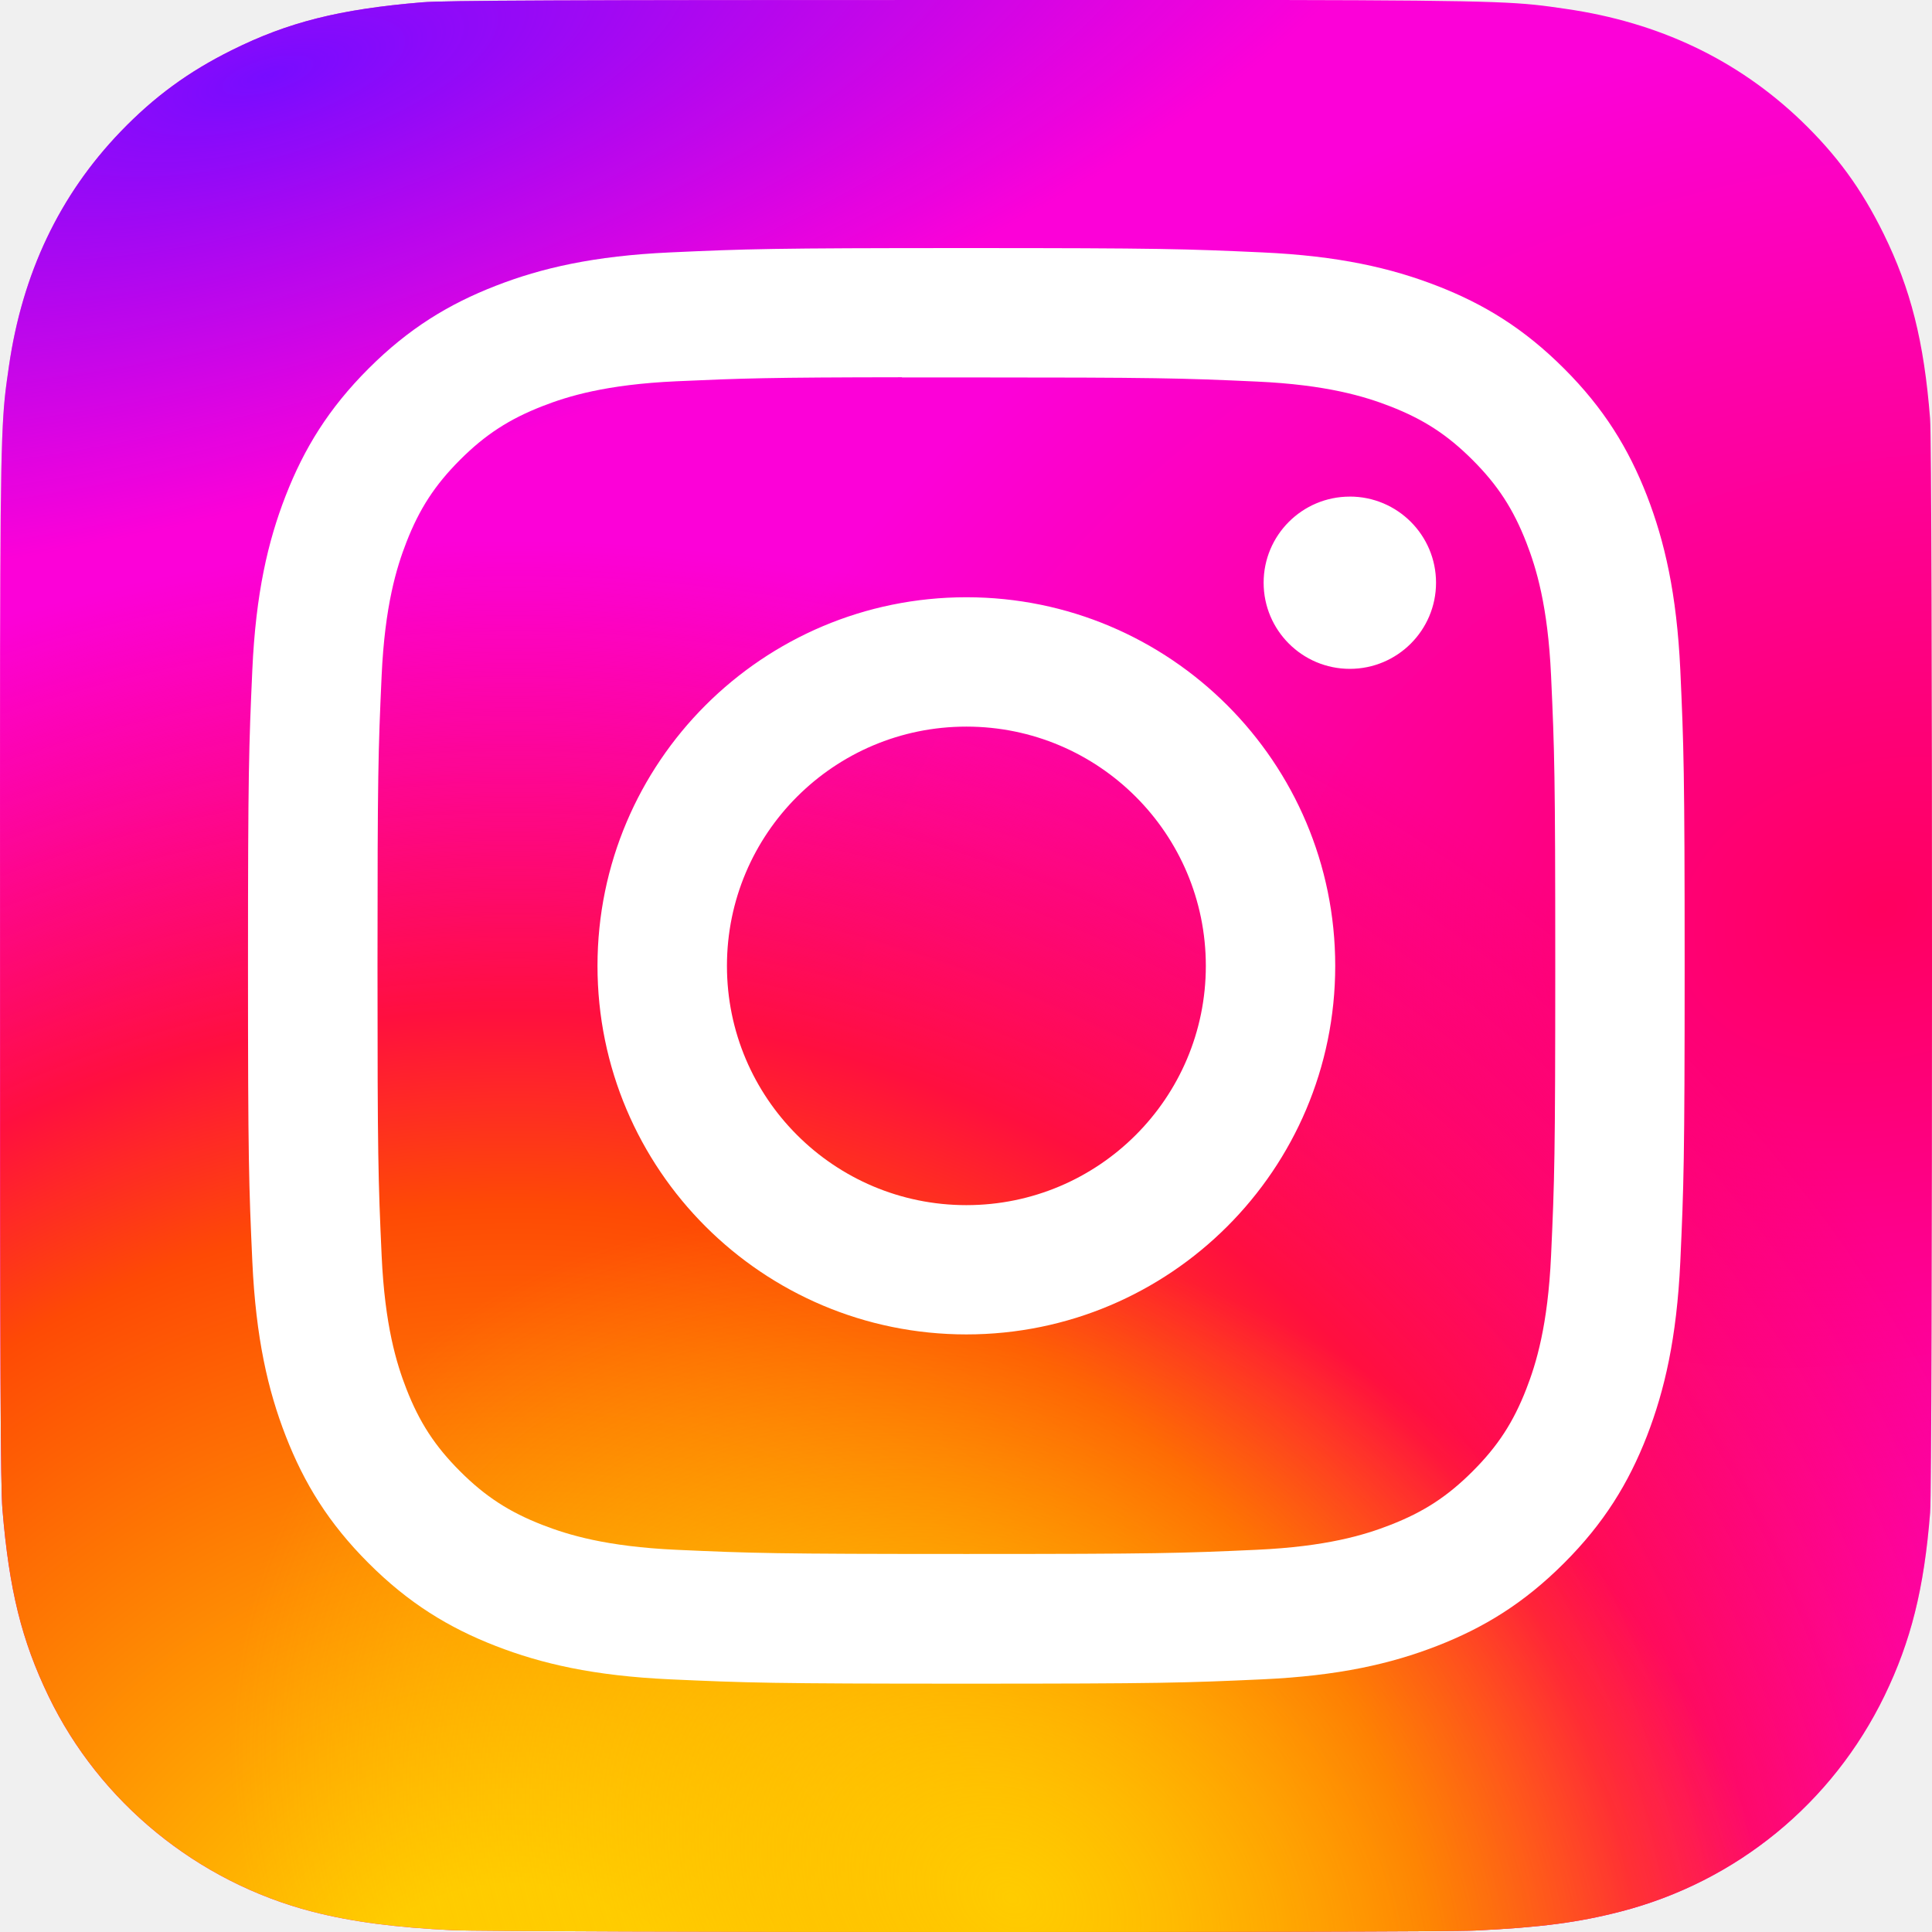
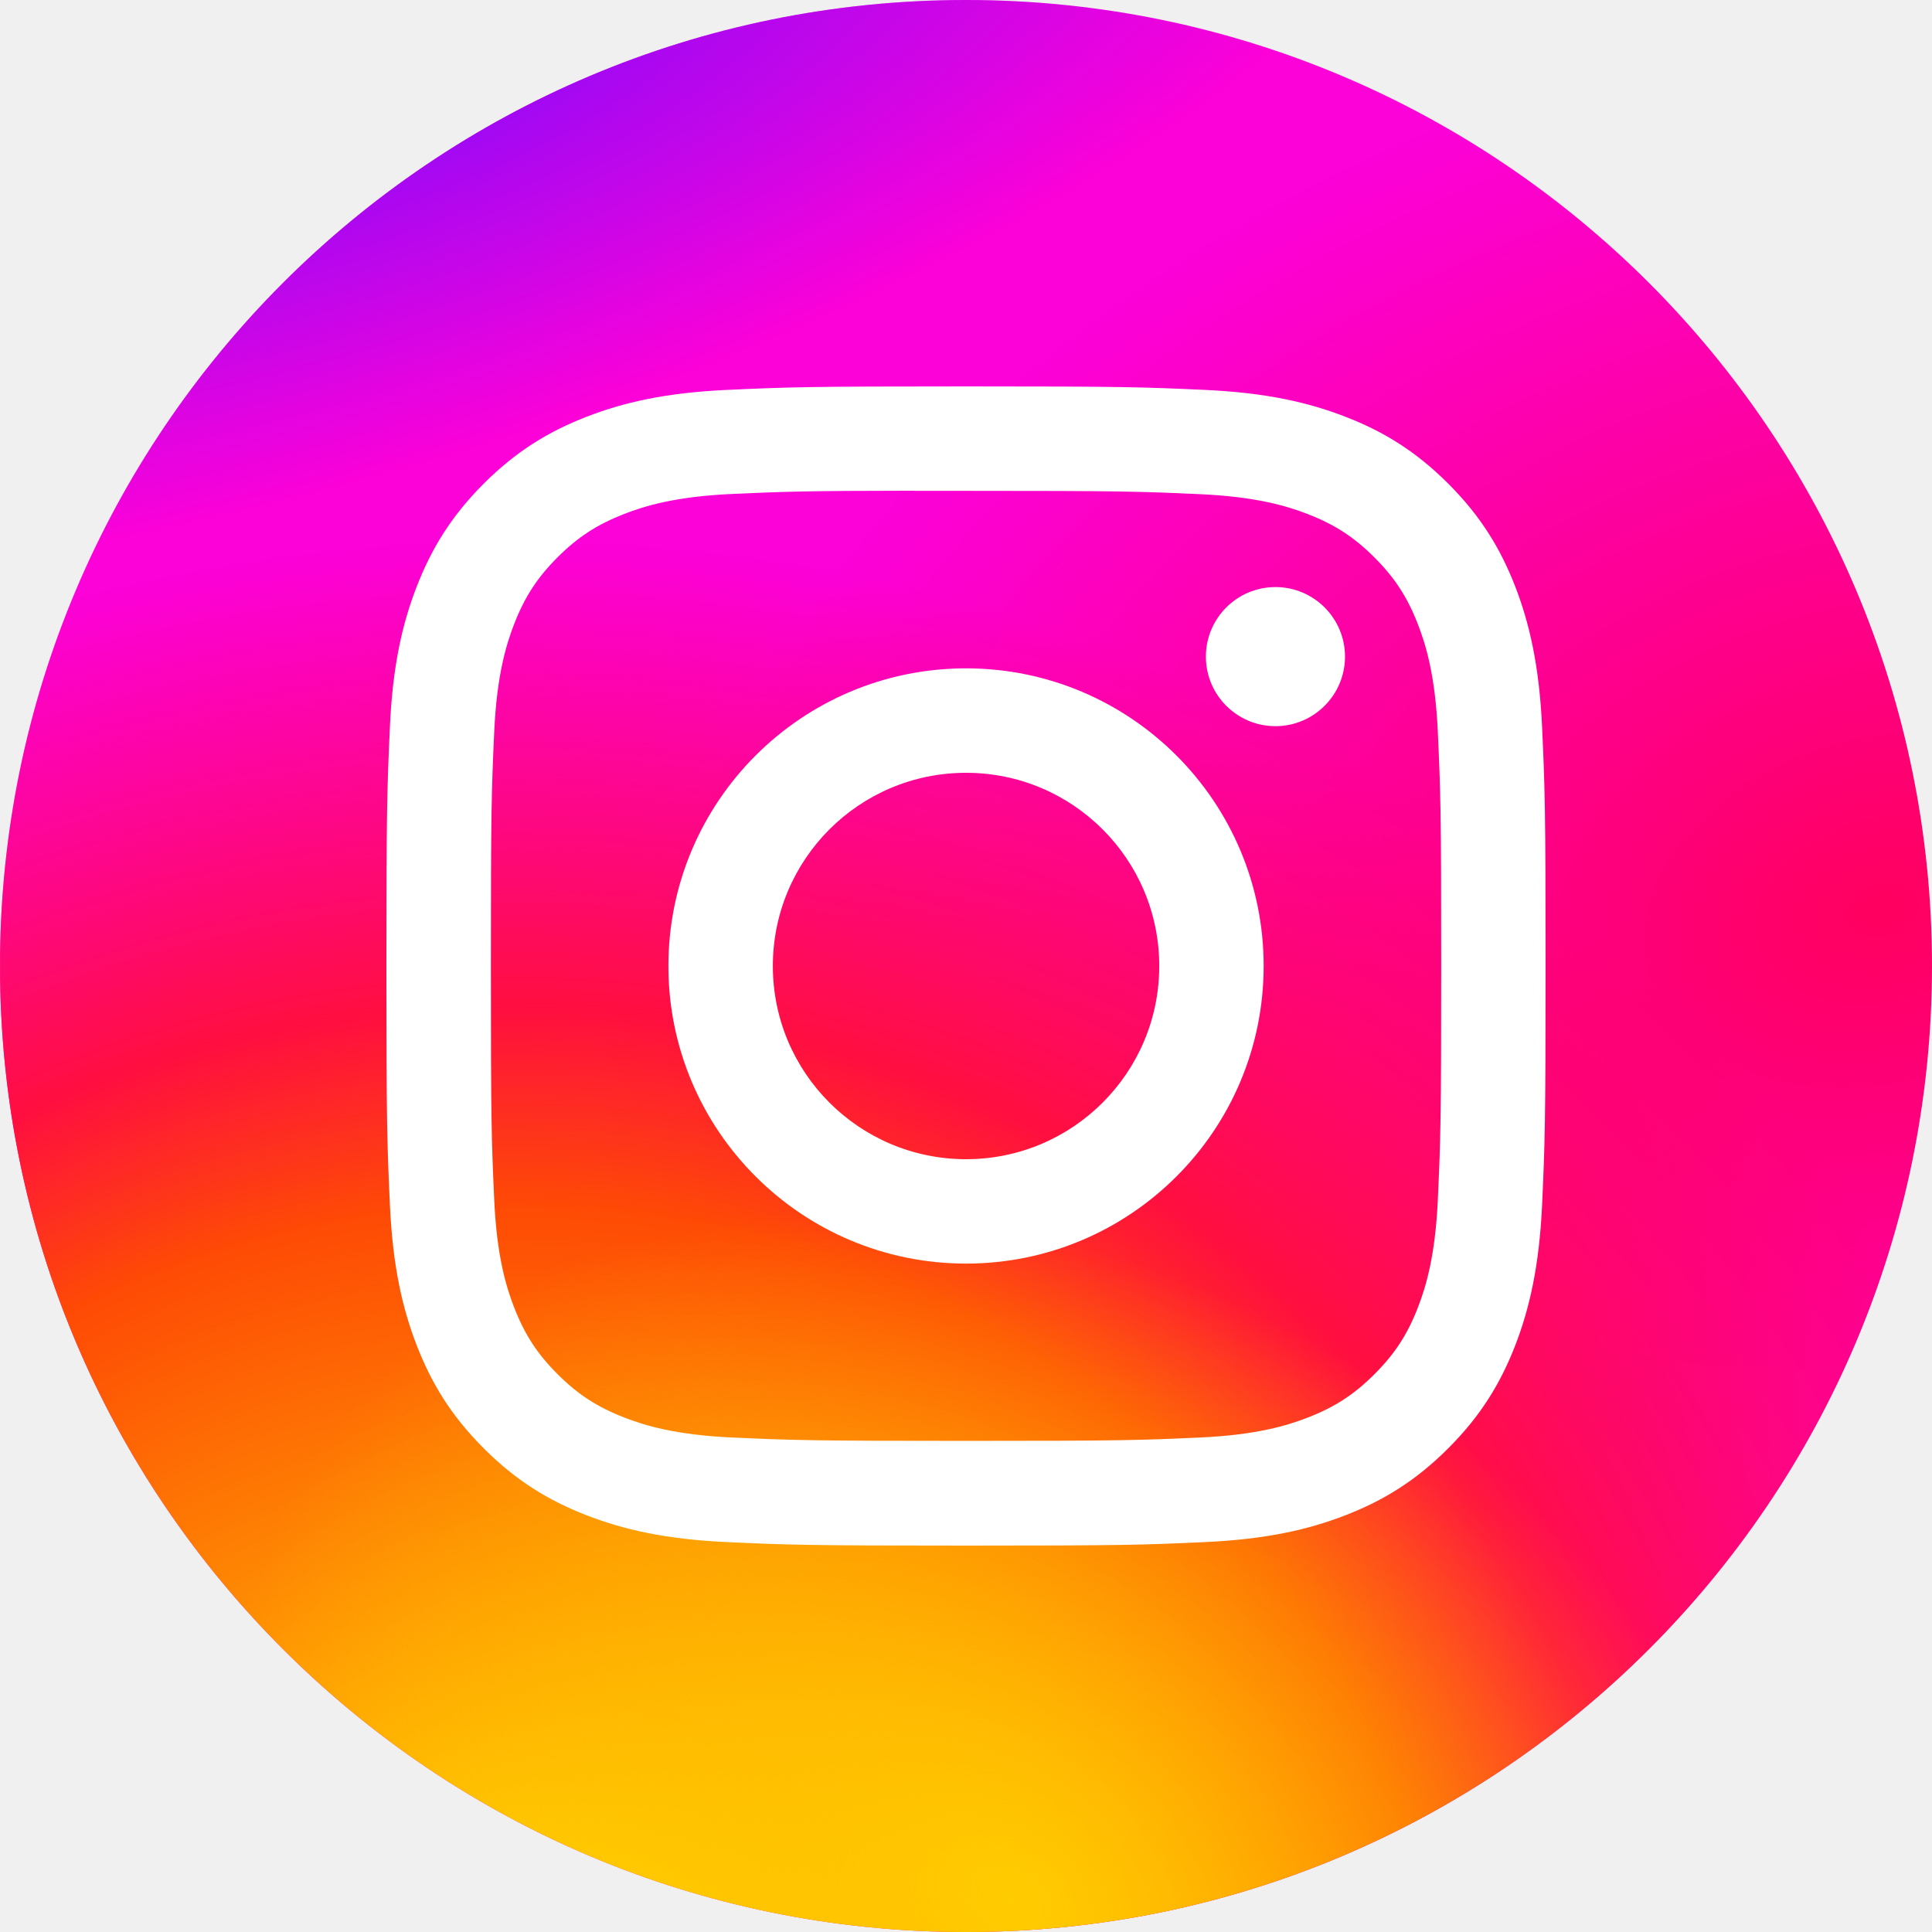
<svg xmlns="http://www.w3.org/2000/svg" width="320" height="320" viewBox="0 0 320 320" fill="none">
-   <g clip-path="url(#clip0_4939_13846)">
-     <path d="M160.052 0C93.254 0 73.718 0.069 69.92 0.384C56.212 1.524 47.682 3.683 38.389 8.311C31.227 11.868 25.579 15.992 20.005 21.772C9.853 32.313 3.7 45.281 1.473 60.697C0.39 68.18 0.075 69.707 0.011 107.933C-0.014 120.675 0.011 137.444 0.011 159.937C0.011 226.7 0.085 246.221 0.405 250.013C1.512 263.355 3.604 271.75 8.034 280.932C16.5 298.509 32.669 311.704 51.718 316.627C58.314 318.326 65.599 319.261 74.951 319.705C78.913 319.877 119.299 320 159.71 320C200.121 320 240.532 319.951 244.396 319.754C255.224 319.244 261.513 318.4 268.465 316.603C287.637 311.655 303.511 298.657 312.149 280.834C316.493 271.873 318.696 263.158 319.692 250.512C319.909 247.755 320 203.796 320 159.895C320 115.988 319.902 72.109 319.685 69.352C318.676 56.502 316.473 47.861 311.989 38.728C308.31 31.252 304.225 25.669 298.293 19.96C287.708 9.847 274.763 3.693 259.337 1.467C251.863 0.386 250.374 0.066 212.129 0H160.052Z" fill="url(#paint0)" />
-     <path d="M160.052 0C93.254 0 73.718 0.069 69.92 0.384C56.212 1.524 47.682 3.683 38.389 8.311C31.227 11.868 25.579 15.992 20.005 21.772C9.853 32.313 3.7 45.281 1.473 60.697C0.39 68.18 0.075 69.707 0.011 107.933C-0.014 120.675 0.011 137.444 0.011 159.937C0.011 226.7 0.085 246.221 0.405 250.013C1.512 263.355 3.604 271.75 8.034 280.932C16.5 298.509 32.669 311.704 51.718 316.627C58.314 318.326 65.599 319.261 74.951 319.705C78.913 319.877 119.299 320 159.71 320C200.121 320 240.532 319.951 244.396 319.754C255.224 319.244 261.513 318.4 268.465 316.603C287.637 311.655 303.511 298.657 312.149 280.834C316.493 271.873 318.696 263.158 319.692 250.512C319.909 247.755 320 203.796 320 159.895C320 115.988 319.902 72.109 319.685 69.352C318.676 56.502 316.473 47.861 311.989 38.728C308.31 31.252 304.225 25.669 298.293 19.96C287.708 9.847 274.763 3.693 259.337 1.467C251.863 0.386 250.374 0.066 212.129 0H160.052Z" fill="url(#paint1)" />
-     <path d="M160.052 0C93.254 0 73.718 0.069 69.92 0.384C56.212 1.524 47.682 3.683 38.389 8.311C31.227 11.868 25.579 15.992 20.005 21.772C9.853 32.313 3.7 45.281 1.473 60.697C0.39 68.18 0.075 69.707 0.011 107.933C-0.014 120.675 0.011 137.444 0.011 159.937C0.011 226.7 0.085 246.221 0.405 250.013C1.512 263.355 3.604 271.75 8.034 280.932C16.5 298.509 32.669 311.704 51.718 316.627C58.314 318.326 65.599 319.261 74.951 319.705C78.913 319.877 119.299 320 159.71 320C200.121 320 240.532 319.951 244.396 319.754C255.224 319.244 261.513 318.4 268.465 316.603C287.637 311.655 303.511 298.657 312.149 280.834C316.493 271.873 318.696 263.158 319.692 250.512C319.909 247.755 320 203.796 320 159.895C320 115.988 319.902 72.109 319.685 69.352C318.676 56.502 316.473 47.861 311.989 38.728C308.31 31.252 304.225 25.669 298.293 19.96C287.708 9.847 274.763 3.693 259.337 1.467C251.863 0.386 250.374 0.066 212.129 0H160.052Z" fill="url(#paint2)" />
-     <path d="M160.052 0C93.254 0 73.718 0.069 69.92 0.384C56.212 1.524 47.682 3.683 38.389 8.311C31.227 11.868 25.579 15.992 20.005 21.772C9.853 32.313 3.7 45.281 1.473 60.697C0.39 68.18 0.075 69.707 0.011 107.933C-0.014 120.675 0.011 137.444 0.011 159.937C0.011 226.7 0.085 246.221 0.405 250.013C1.512 263.355 3.604 271.75 8.034 280.932C16.5 298.509 32.669 311.704 51.718 316.627C58.314 318.326 65.599 319.261 74.951 319.705C78.913 319.877 119.299 320 159.71 320C200.121 320 240.532 319.951 244.396 319.754C255.224 319.244 261.513 318.4 268.465 316.603C287.637 311.655 303.511 298.657 312.149 280.834C316.493 271.873 318.696 263.158 319.692 250.512C319.909 247.755 320 203.796 320 159.895C320 115.988 319.902 72.109 319.685 69.352C318.676 56.502 316.473 47.861 311.989 38.728C308.31 31.252 304.225 25.669 298.293 19.96C287.708 9.847 274.763 3.693 259.337 1.467C251.863 0.386 250.374 0.066 212.129 0H160.052Z" fill="url(#paint3)" />
-     <path d="M160.065 41.089C127.752 41.089 123.697 41.23 111.006 41.807C98.34 42.386 89.694 44.39 82.129 47.331C74.304 50.367 67.665 54.429 61.052 61.04C54.434 67.648 50.369 74.281 47.32 82.098C44.371 89.66 42.363 98.302 41.793 110.954C41.225 123.635 41.076 127.69 41.076 159.979C41.076 192.267 41.22 196.307 41.795 208.989C42.378 221.645 44.383 230.285 47.323 237.844C50.364 245.664 54.429 252.297 61.045 258.905C67.656 265.518 74.294 269.59 82.114 272.627C89.684 275.567 98.332 277.571 110.996 278.151C123.687 278.727 127.74 278.869 160.05 278.869C192.365 278.869 196.408 278.728 209.099 278.15C221.765 277.571 230.421 275.567 237.991 272.627C245.813 269.59 252.442 265.518 259.052 258.905C265.67 252.297 269.736 245.664 272.784 237.847C275.709 230.285 277.717 221.643 278.312 208.991C278.882 196.31 279.031 192.267 279.031 159.979C279.031 127.69 278.882 123.638 278.312 110.956C277.717 98.299 275.709 89.66 272.784 82.101C269.736 74.281 265.67 67.648 259.052 61.04C252.434 54.426 245.816 50.364 237.983 47.33C230.398 44.39 221.748 42.386 209.081 41.807C196.39 41.23 192.35 41.089 160.028 41.089H160.065ZM149.391 62.514C152.559 62.509 156.094 62.514 160.065 62.514C191.832 62.514 195.597 62.628 208.142 63.197C219.742 63.727 226.038 65.664 230.232 67.291C235.785 69.446 239.743 72.022 243.905 76.183C248.069 80.345 250.647 84.308 252.808 89.856C254.437 94.042 256.378 100.333 256.906 111.925C257.476 124.458 257.6 128.223 257.6 159.951C257.6 191.68 257.476 195.445 256.906 207.978C256.375 219.57 254.437 225.861 252.808 230.047C250.652 235.595 248.069 239.546 243.905 243.704C239.741 247.866 235.787 250.442 230.232 252.596C226.043 254.231 219.742 256.163 208.142 256.693C195.6 257.263 191.832 257.387 160.065 257.387C128.295 257.387 124.53 257.263 111.987 256.693C100.387 256.158 94.091 254.221 89.895 252.594C84.342 250.439 80.376 247.863 76.212 243.702C72.048 239.541 69.47 235.588 67.309 230.037C65.68 225.851 63.739 219.56 63.211 207.968C62.641 195.435 62.527 191.67 62.527 159.922C62.527 128.173 62.641 124.428 63.211 111.895C63.742 100.303 65.68 94.012 67.309 89.821C69.465 84.273 72.048 80.31 76.212 76.149C80.376 71.988 84.342 69.412 89.895 67.252C94.089 65.617 100.387 63.685 111.987 63.153C122.963 62.657 127.217 62.509 149.391 62.484L149.391 62.514ZM223.574 82.254C215.692 82.254 209.297 88.637 209.297 96.516C209.297 104.393 215.692 110.783 223.574 110.783C231.457 110.783 237.852 104.393 237.852 96.516C237.852 88.64 231.457 82.249 223.574 82.249L223.574 82.254ZM160.065 98.924C126.322 98.924 98.964 126.261 98.964 159.979C98.964 193.696 126.322 221.021 160.065 221.021C193.807 221.021 221.155 193.696 221.155 159.979C221.155 126.261 193.805 98.924 160.062 98.924H160.065ZM160.065 120.349C181.967 120.349 199.724 138.091 199.724 159.979C199.724 181.864 181.967 199.609 160.065 199.609C138.16 199.609 120.405 181.864 120.405 159.979C120.405 138.091 138.16 120.349 160.065 120.349Z" fill="white" />
+   <g clip-path="url(#clip-0)">
+     <rect width="320" height="320" rx="160" fill="white" />
+     <path d="M160.052 0C93.254 0 73.718 0.069 69.92 0.384C56.212 1.524 47.682 3.683 38.389 8.311C31.227 11.868 25.579 15.992 20.005 21.772C9.853 32.313 3.7 45.281 1.473 60.697C0.39 68.18 0.075 69.707 0.011 107.933C-0.014 120.675 0.011 137.444 0.011 159.937C0.011 226.7 0.085 246.221 0.405 250.013C1.512 263.355 3.604 271.75 8.034 280.932C16.5 298.509 32.669 311.704 51.718 316.627C58.314 318.326 65.599 319.261 74.951 319.705C78.913 319.877 119.299 320 159.71 320C200.121 320 240.532 319.951 244.396 319.754C255.224 319.244 261.513 318.4 268.465 316.603C287.637 311.655 303.511 298.657 312.149 280.834C316.493 271.873 318.696 263.158 319.692 250.512C319.909 247.755 320 203.796 320 159.895C320 115.988 319.902 72.109 319.685 69.352C318.676 56.502 316.473 47.861 311.989 38.728C308.31 31.252 304.225 25.669 298.293 19.96C287.708 9.847 274.763 3.693 259.337 1.467C251.863 0.386 250.374 0.066 212.129 0H160.052Z" fill="url(#paint-0)" />
+     <path d="M160.052 0C93.254 0 73.718 0.069 69.92 0.384C56.212 1.524 47.682 3.683 38.389 8.311C31.227 11.868 25.579 15.992 20.005 21.772C9.853 32.313 3.7 45.281 1.473 60.697C0.39 68.18 0.075 69.707 0.011 107.933C-0.014 120.675 0.011 137.444 0.011 159.937C0.011 226.7 0.085 246.221 0.405 250.013C1.512 263.355 3.604 271.75 8.034 280.932C16.5 298.509 32.669 311.704 51.718 316.627C58.314 318.326 65.599 319.261 74.951 319.705C78.913 319.877 119.299 320 159.71 320C200.121 320 240.532 319.951 244.396 319.754C255.224 319.244 261.513 318.4 268.465 316.603C287.637 311.655 303.511 298.657 312.149 280.834C316.493 271.873 318.696 263.158 319.692 250.512C319.909 247.755 320 203.796 320 159.895C320 115.988 319.902 72.109 319.685 69.352C318.676 56.502 316.473 47.861 311.989 38.728C308.31 31.252 304.225 25.669 298.293 19.96C287.708 9.847 274.763 3.693 259.337 1.467C251.863 0.386 250.374 0.066 212.129 0H160.052Z" fill="url(#paint-1)" />
+     <path d="M160.052 0C93.254 0 73.718 0.069 69.92 0.384C56.212 1.524 47.682 3.683 38.389 8.311C31.227 11.868 25.579 15.992 20.005 21.772C9.853 32.313 3.7 45.281 1.473 60.697C0.39 68.18 0.075 69.707 0.011 107.933C-0.014 120.675 0.011 137.444 0.011 159.937C0.011 226.7 0.085 246.221 0.405 250.013C1.512 263.355 3.604 271.75 8.034 280.932C16.5 298.509 32.669 311.704 51.718 316.627C58.314 318.326 65.599 319.261 74.951 319.705C78.913 319.877 119.299 320 159.71 320C200.121 320 240.532 319.951 244.396 319.754C255.224 319.244 261.513 318.4 268.465 316.603C287.637 311.655 303.511 298.657 312.149 280.834C316.493 271.873 318.696 263.158 319.692 250.512C319.909 247.755 320 203.796 320 159.895C320 115.988 319.902 72.109 319.685 69.352C318.676 56.502 316.473 47.861 311.989 38.728C308.31 31.252 304.225 25.669 298.293 19.96C287.708 9.847 274.763 3.693 259.337 1.467C251.863 0.386 250.374 0.066 212.129 0H160.052Z" fill="url(#paint-2)" />
+     <path d="M160.052 0C93.254 0 73.718 0.069 69.92 0.384C56.212 1.524 47.682 3.683 38.389 8.311C31.227 11.868 25.579 15.992 20.005 21.772C9.853 32.313 3.7 45.281 1.473 60.697C0.39 68.18 0.075 69.707 0.011 107.933C-0.014 120.675 0.011 137.444 0.011 159.937C0.011 226.7 0.085 246.221 0.405 250.013C1.512 263.355 3.604 271.75 8.034 280.932C16.5 298.509 32.669 311.704 51.718 316.627C58.314 318.326 65.599 319.261 74.951 319.705C78.913 319.877 119.299 320 159.71 320C200.121 320 240.532 319.951 244.396 319.754C255.224 319.244 261.513 318.4 268.465 316.603C287.637 311.655 303.511 298.657 312.149 280.834C316.493 271.873 318.696 263.158 319.692 250.512C319.909 247.755 320 203.796 320 159.895C320 115.988 319.902 72.109 319.685 69.352C318.676 56.502 316.473 47.861 311.989 38.728C308.31 31.252 304.225 25.669 298.293 19.96C287.708 9.847 274.763 3.693 259.337 1.467C251.863 0.386 250.374 0.066 212.129 0H160.052Z" fill="url(#paint-3)" />
+     <path d="M160.009 64C133.937 64 130.665 64.114 120.425 64.58C110.204 65.048 103.228 66.666 97.124 69.04C90.81 71.492 85.454 74.772 80.118 80.11C74.778 85.446 71.498 90.802 69.038 97.114C66.658 103.22 65.038 110.198 64.578 120.414C64.12 130.654 64 133.928 64 160C64 186.072 64.116 189.334 64.58 199.574C65.05 209.793 66.668 216.77 69.04 222.874C71.494 229.188 74.774 234.544 80.112 239.88C85.446 245.22 90.802 248.508 97.112 250.96C103.22 253.334 110.198 254.952 120.416 255.42C130.657 255.885 133.927 256 159.997 256C186.071 256 189.333 255.886 199.574 255.419C209.793 254.952 216.778 253.334 222.886 250.96C229.197 248.508 234.546 245.22 239.879 239.88C245.219 234.544 248.5 229.188 250.959 222.876C253.32 216.77 254.94 209.792 255.42 199.576C255.88 189.336 256 186.072 256 160C256 133.928 255.88 130.656 255.42 120.416C254.94 110.196 253.32 103.22 250.959 97.116C248.5 90.802 245.219 85.446 239.879 80.11C234.54 74.77 229.2 71.49 222.879 69.04C216.759 66.666 209.78 65.048 199.559 64.58C189.319 64.114 186.059 64 159.979 64H160.009ZM151.397 81.3C153.953 81.296 156.805 81.3 160.009 81.3C185.641 81.3 188.679 81.392 198.801 81.852C208.161 82.28 213.241 83.844 216.625 85.158C221.106 86.898 224.299 88.978 227.658 92.338C231.017 95.698 233.098 98.898 234.841 103.378C236.156 106.758 237.722 111.838 238.148 121.198C238.608 131.318 238.708 134.358 238.708 159.978C238.708 185.598 238.608 188.638 238.148 198.758C237.719 208.118 236.156 213.198 234.841 216.578C233.102 221.058 231.017 224.248 227.658 227.605C224.298 230.966 221.107 233.046 216.625 234.785C213.245 236.106 208.161 237.666 198.801 238.094C188.681 238.554 185.641 238.654 160.009 238.654C134.375 238.654 131.337 238.554 121.216 238.094C111.856 237.662 106.776 236.098 103.39 234.784C98.91 233.044 95.71 230.964 92.35 227.604C88.99 224.244 86.91 221.052 85.166 216.57C83.852 213.19 82.286 208.11 81.86 198.75C81.4 188.63 81.308 185.59 81.308 159.954C81.308 134.318 81.4 131.294 81.86 121.174C82.288 111.814 83.852 106.734 85.166 103.35C86.906 98.87 88.99 95.67 92.35 92.31C95.71 88.95 98.91 86.87 103.39 85.126C106.774 83.806 111.856 82.246 121.216 81.816C130.072 81.416 133.505 81.296 151.397 81.276V81.3ZM211.253 97.24C204.893 97.24 199.733 102.394 199.733 108.756C199.733 115.116 204.893 120.276 211.253 120.276C217.614 120.276 222.774 115.116 222.774 108.756C222.774 102.396 217.614 97.236 211.253 97.236V97.24ZM160.009 110.7C132.783 110.7 110.708 132.774 110.708 160C110.708 187.226 132.783 209.29 160.009 209.29C187.235 209.29 209.301 187.226 209.301 160C209.301 132.774 187.233 110.7 160.007 110.7H160.009ZM160.009 128C177.681 128 192.009 142.326 192.009 160C192.009 177.672 177.681 192 160.009 192C142.334 192 128.008 177.672 128.008 160C128.008 142.326 142.334 128 160.009 128Z" fill="white" />
  </g>
  <defs>
-     <radialGradient id="paint0" cx="0" cy="0" r="1" gradientUnits="userSpaceOnUse" gradientTransform="translate(309.667 149.988) rotate(164.25) scale(204.462 147.305)">
+     <radialGradient id="paint-0" cx="0" cy="0" r="1" gradientUnits="userSpaceOnUse" gradientTransform="translate(309.667 149.988) rotate(164.25) scale(204.462 147.305)">
      <stop stop-color="#FF005F" />
      <stop offset="1" stop-color="#FC01D8" />
    </radialGradient>
-     <radialGradient id="paint1" cx="0" cy="0" r="1" gradientUnits="userSpaceOnUse" gradientTransform="translate(84.9976 344.647) rotate(-90) scale(255.43 271.006)">
+     <radialGradient id="paint-1" cx="0" cy="0" r="1" gradientUnits="userSpaceOnUse" gradientTransform="translate(84.9976 344.647) rotate(-90) scale(255.43 271.006)">
      <stop stop-color="#FFCC00" />
      <stop offset="0.124" stop-color="#FFCC00" />
      <stop offset="0.567" stop-color="#FE4A05" />
      <stop offset="0.694" stop-color="#FF0F3F" />
      <stop offset="1" stop-color="#FE0657" stop-opacity="0" />
    </radialGradient>
-     <radialGradient id="paint2" cx="0" cy="0" r="1" gradientUnits="userSpaceOnUse" gradientTransform="translate(168.086 315.487) rotate(-59.8703) scale(105.623 137.509)">
+     <radialGradient id="paint-2" cx="0" cy="0" r="1" gradientUnits="userSpaceOnUse" gradientTransform="translate(168.086 315.487) rotate(-59.8703) scale(105.623 137.509)">
      <stop stop-color="#FFCC00" />
      <stop offset="1" stop-color="#FFCC00" stop-opacity="0" />
    </radialGradient>
-     <radialGradient id="paint3" cx="0" cy="0" r="1" gradientUnits="userSpaceOnUse" gradientTransform="translate(43.4171 13.0303) rotate(164.274) scale(202.194 68.8873)">
+     <radialGradient id="paint-3" cx="0" cy="0" r="1" gradientUnits="userSpaceOnUse" gradientTransform="translate(43.4171 13.0303) rotate(164.274) scale(202.194 68.8873)">
      <stop stop-color="#780CFF" />
      <stop offset="1" stop-color="#820BFF" stop-opacity="0" />
    </radialGradient>
-     <clipPath id="clip0_4939_13846">
-       <rect width="320" height="320" fill="white" />
+     <clipPath id="clip-0">
+       <rect width="320" height="320" rx="160" fill="white" />
    </clipPath>
  </defs>
</svg>
